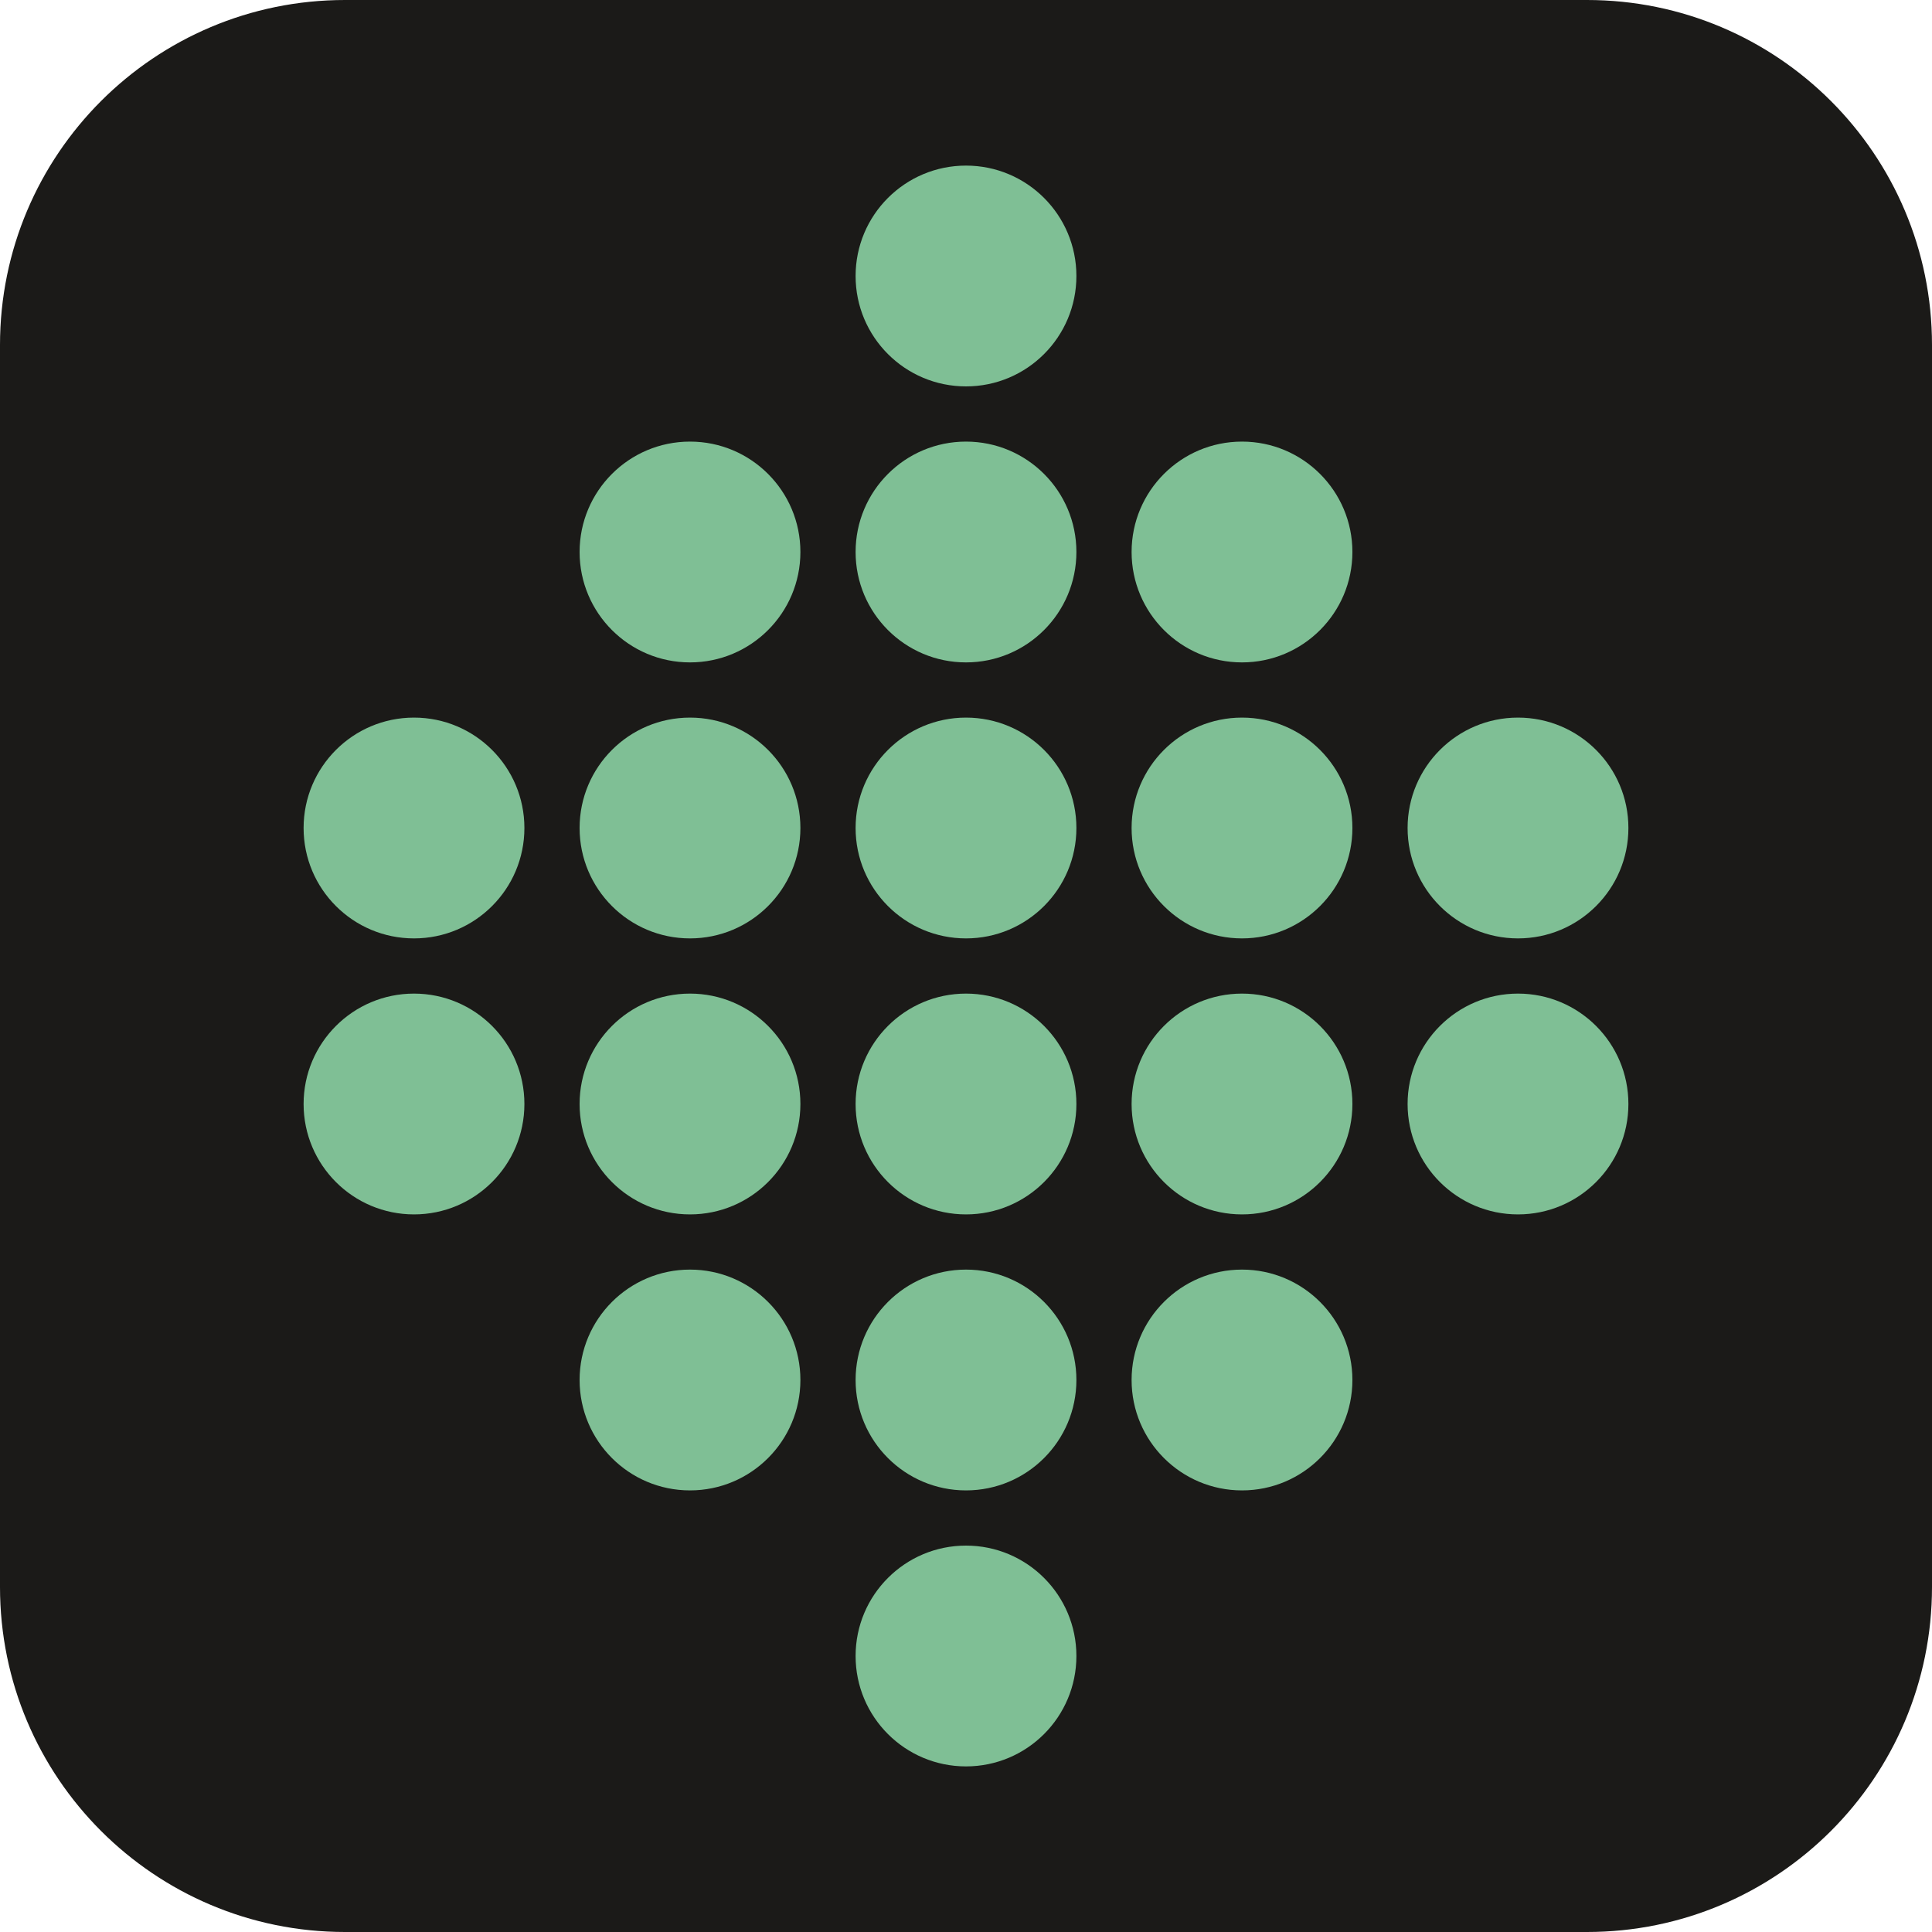
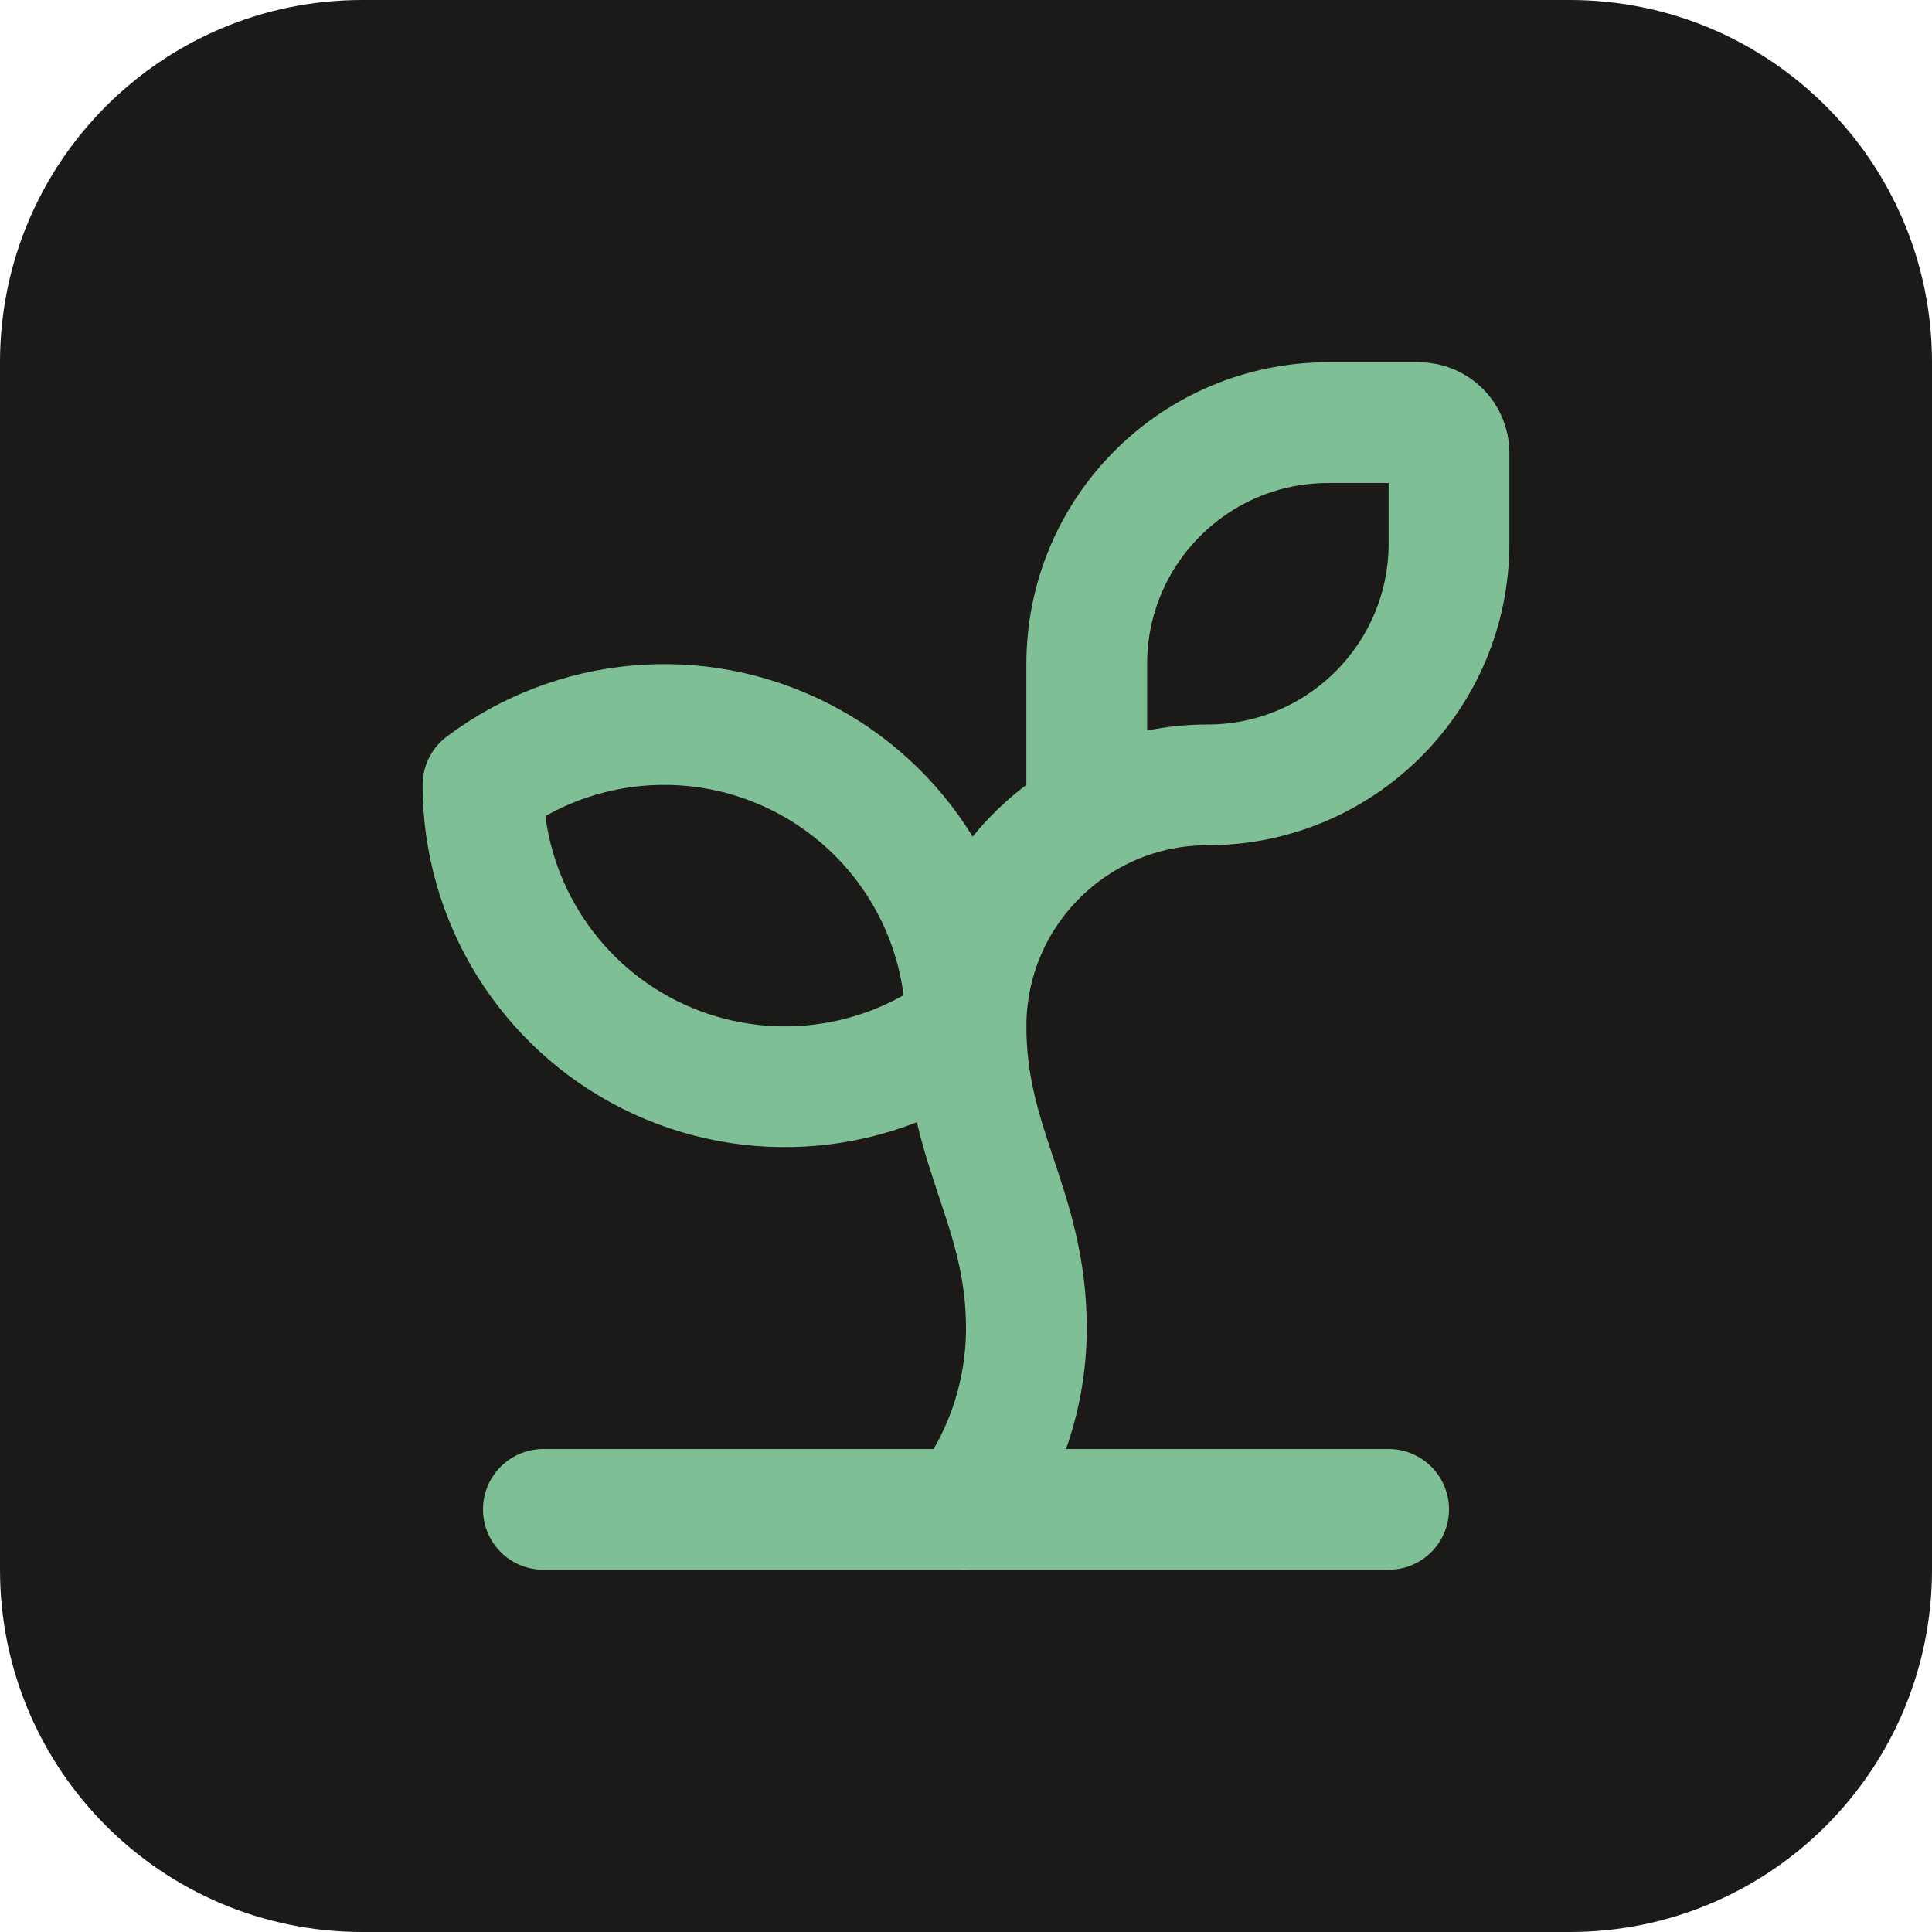
- <svg xmlns="http://www.w3.org/2000/svg" viewBox="0 0 28 28">
-   <rect width="28" height="28" rx="5" fill="#1b1a18" />
-   <g fill="#7fbf95">
-     <circle cx="14" cy="4" r="1.6" />
-     <circle cx="10" cy="8" r="1.6" />
-     <circle cx="14" cy="8" r="1.6" />
-     <circle cx="18" cy="8" r="1.6" />
-     <circle cx="6" cy="12" r="1.6" />
-     <circle cx="10" cy="12" r="1.6" />
-     <circle cx="14" cy="12" r="1.6" />
-     <circle cx="18" cy="12" r="1.6" />
-     <circle cx="22" cy="12" r="1.6" />
-     <circle cx="6" cy="16" r="1.6" />
-     <circle cx="10" cy="16" r="1.6" />
-     <circle cx="14" cy="16" r="1.6" />
-     <circle cx="18" cy="16" r="1.6" />
-     <circle cx="22" cy="16" r="1.6" />
-     <circle cx="10" cy="20" r="1.6" />
-     <circle cx="14" cy="20" r="1.6" />
-     <circle cx="18" cy="20" r="1.6" />
-     <circle cx="14" cy="24" r="1.6" />
+ <svg xmlns="http://www.w3.org/2000/svg" viewBox="0 0 32 32">
+   <rect width="32" height="32" rx="6" fill="#1b1a18" />
+   <g transform="translate(4 4)" fill="none" stroke="#7fbf95" stroke-width="2" stroke-linecap="round" stroke-linejoin="round">
+     <path d="M14 9.536V7a4 4 0 0 1 4-4h1.5a.5.5 0 0 1 .5.5V5a4 4 0 0 1-4 4 4 4 0 0 0-4 4c0 2 1 3 1 5a5 5 0 0 1-1 3" />
+     <path d="M4 9a5 5 0 0 1 8 4 5 5 0 0 1-8-4" />
+     <path d="M5 21h14" />
  </g>
</svg>
